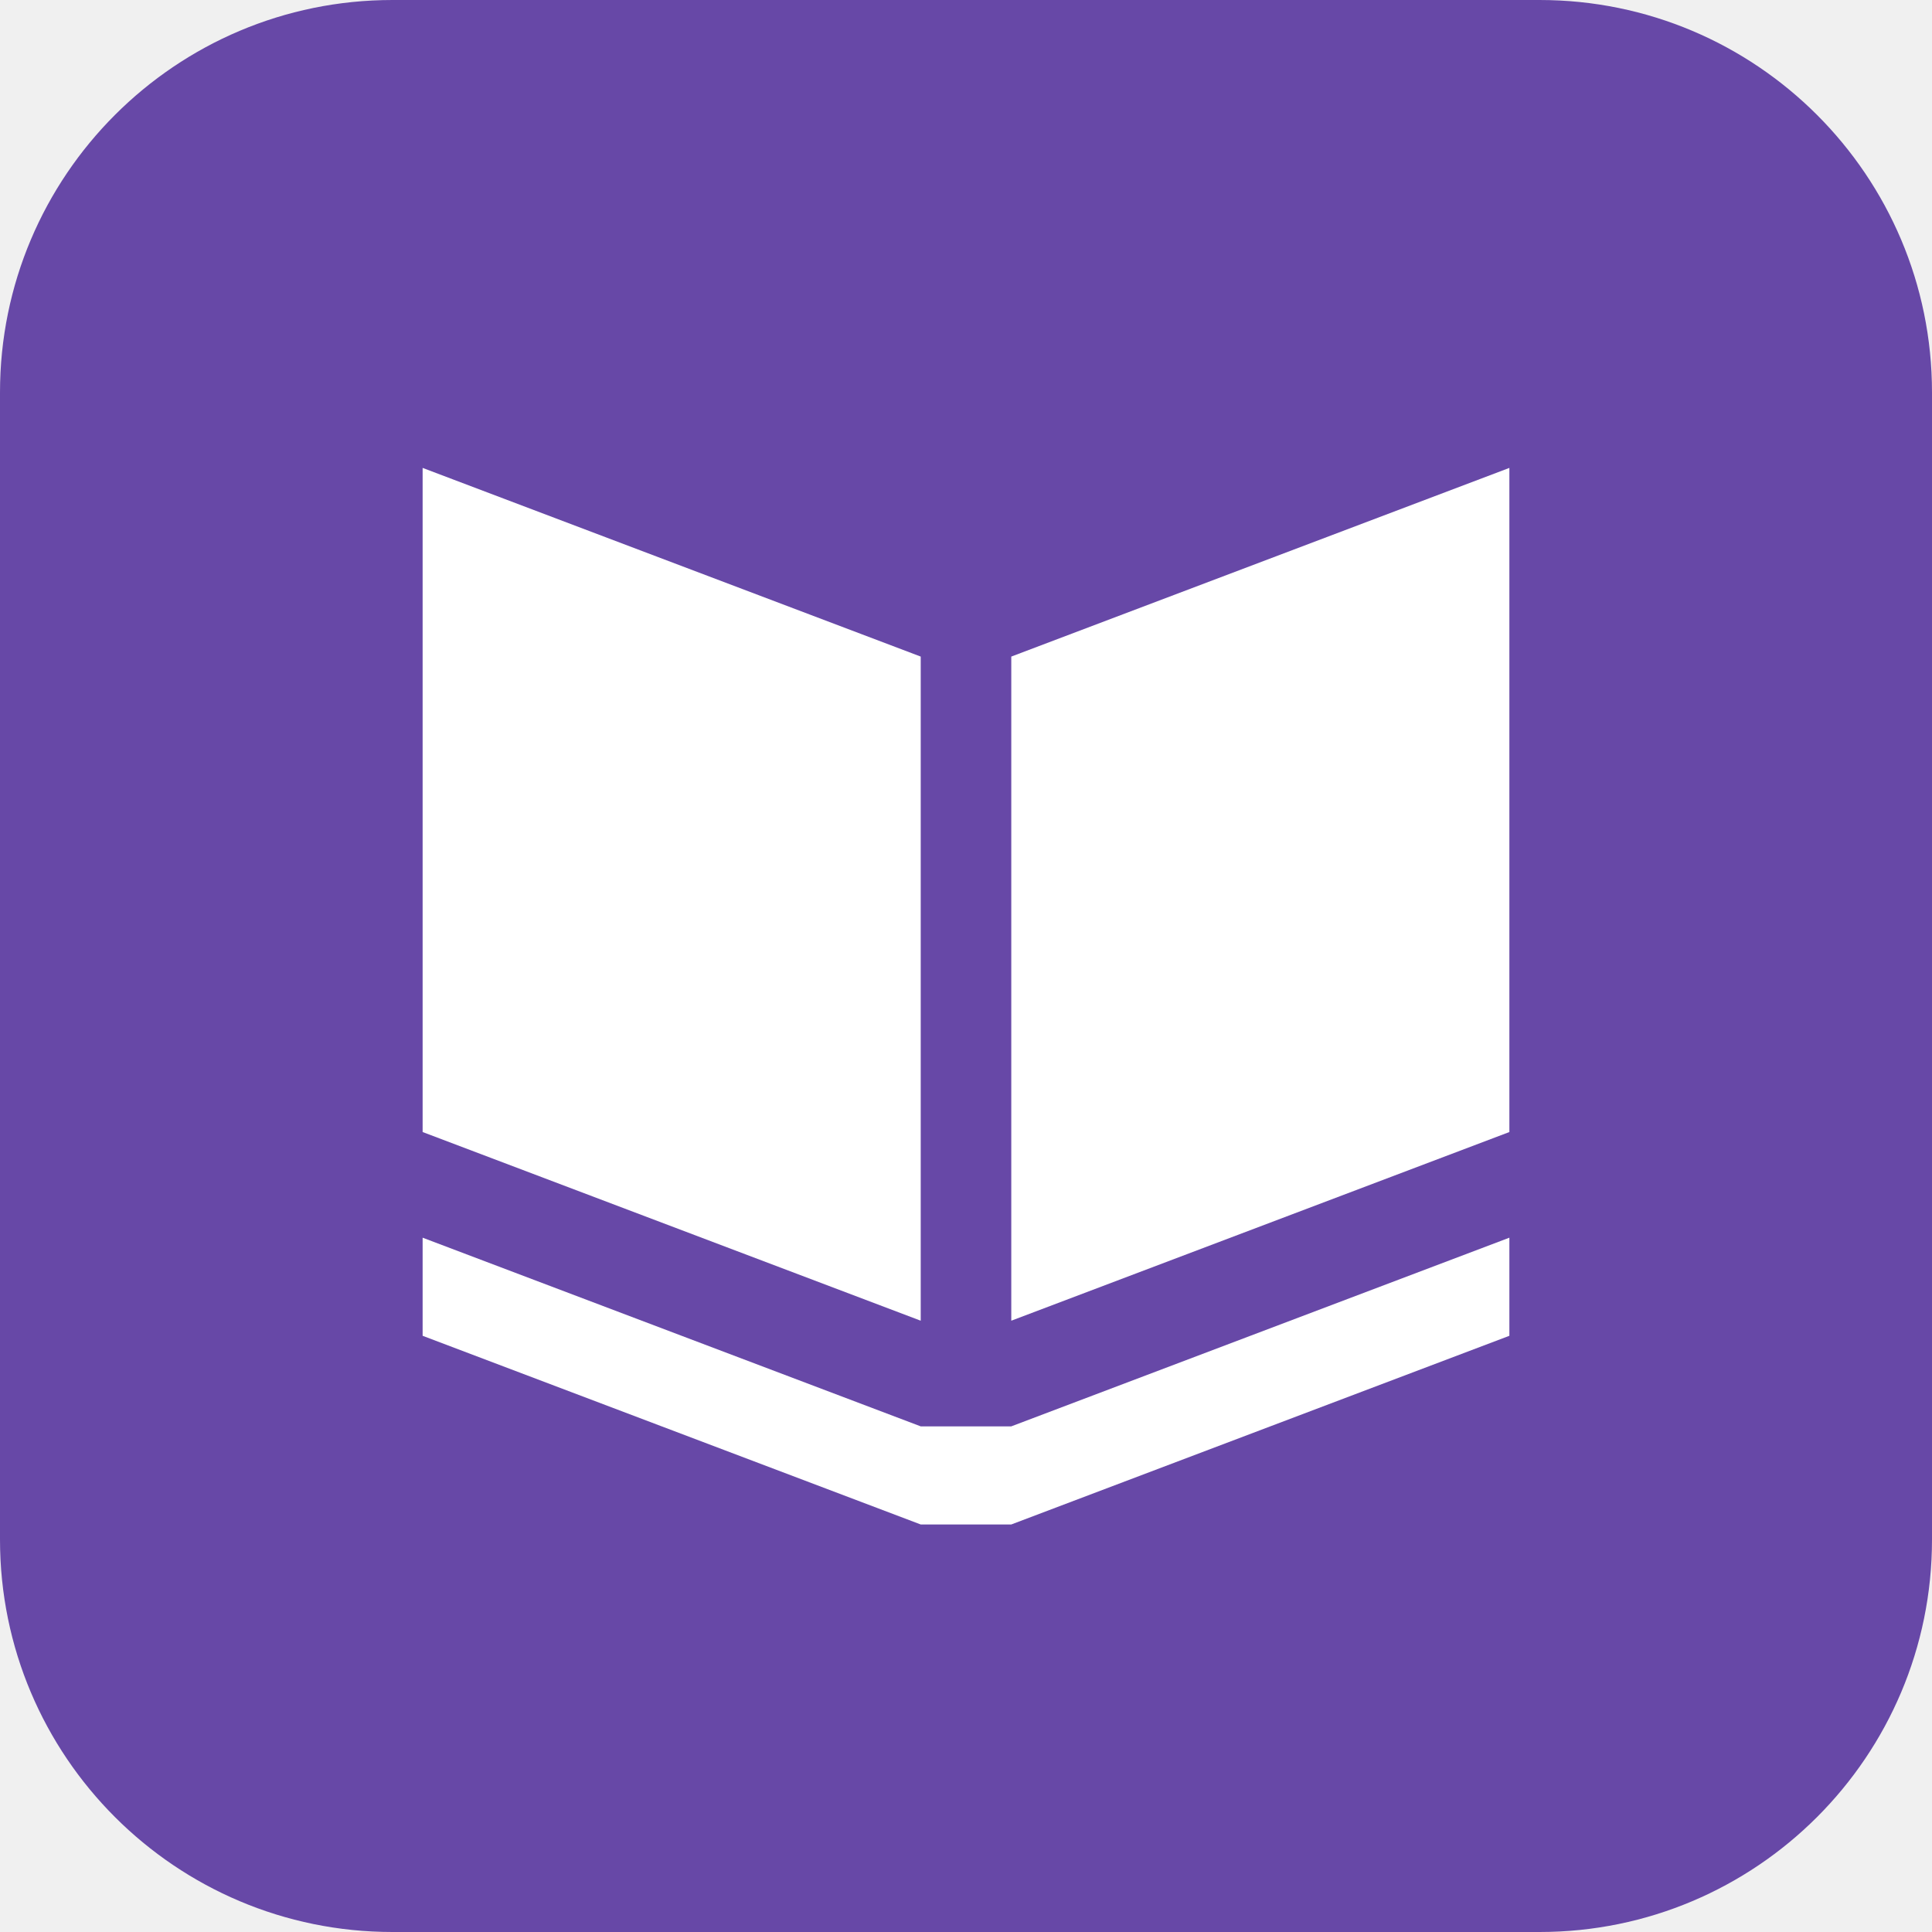
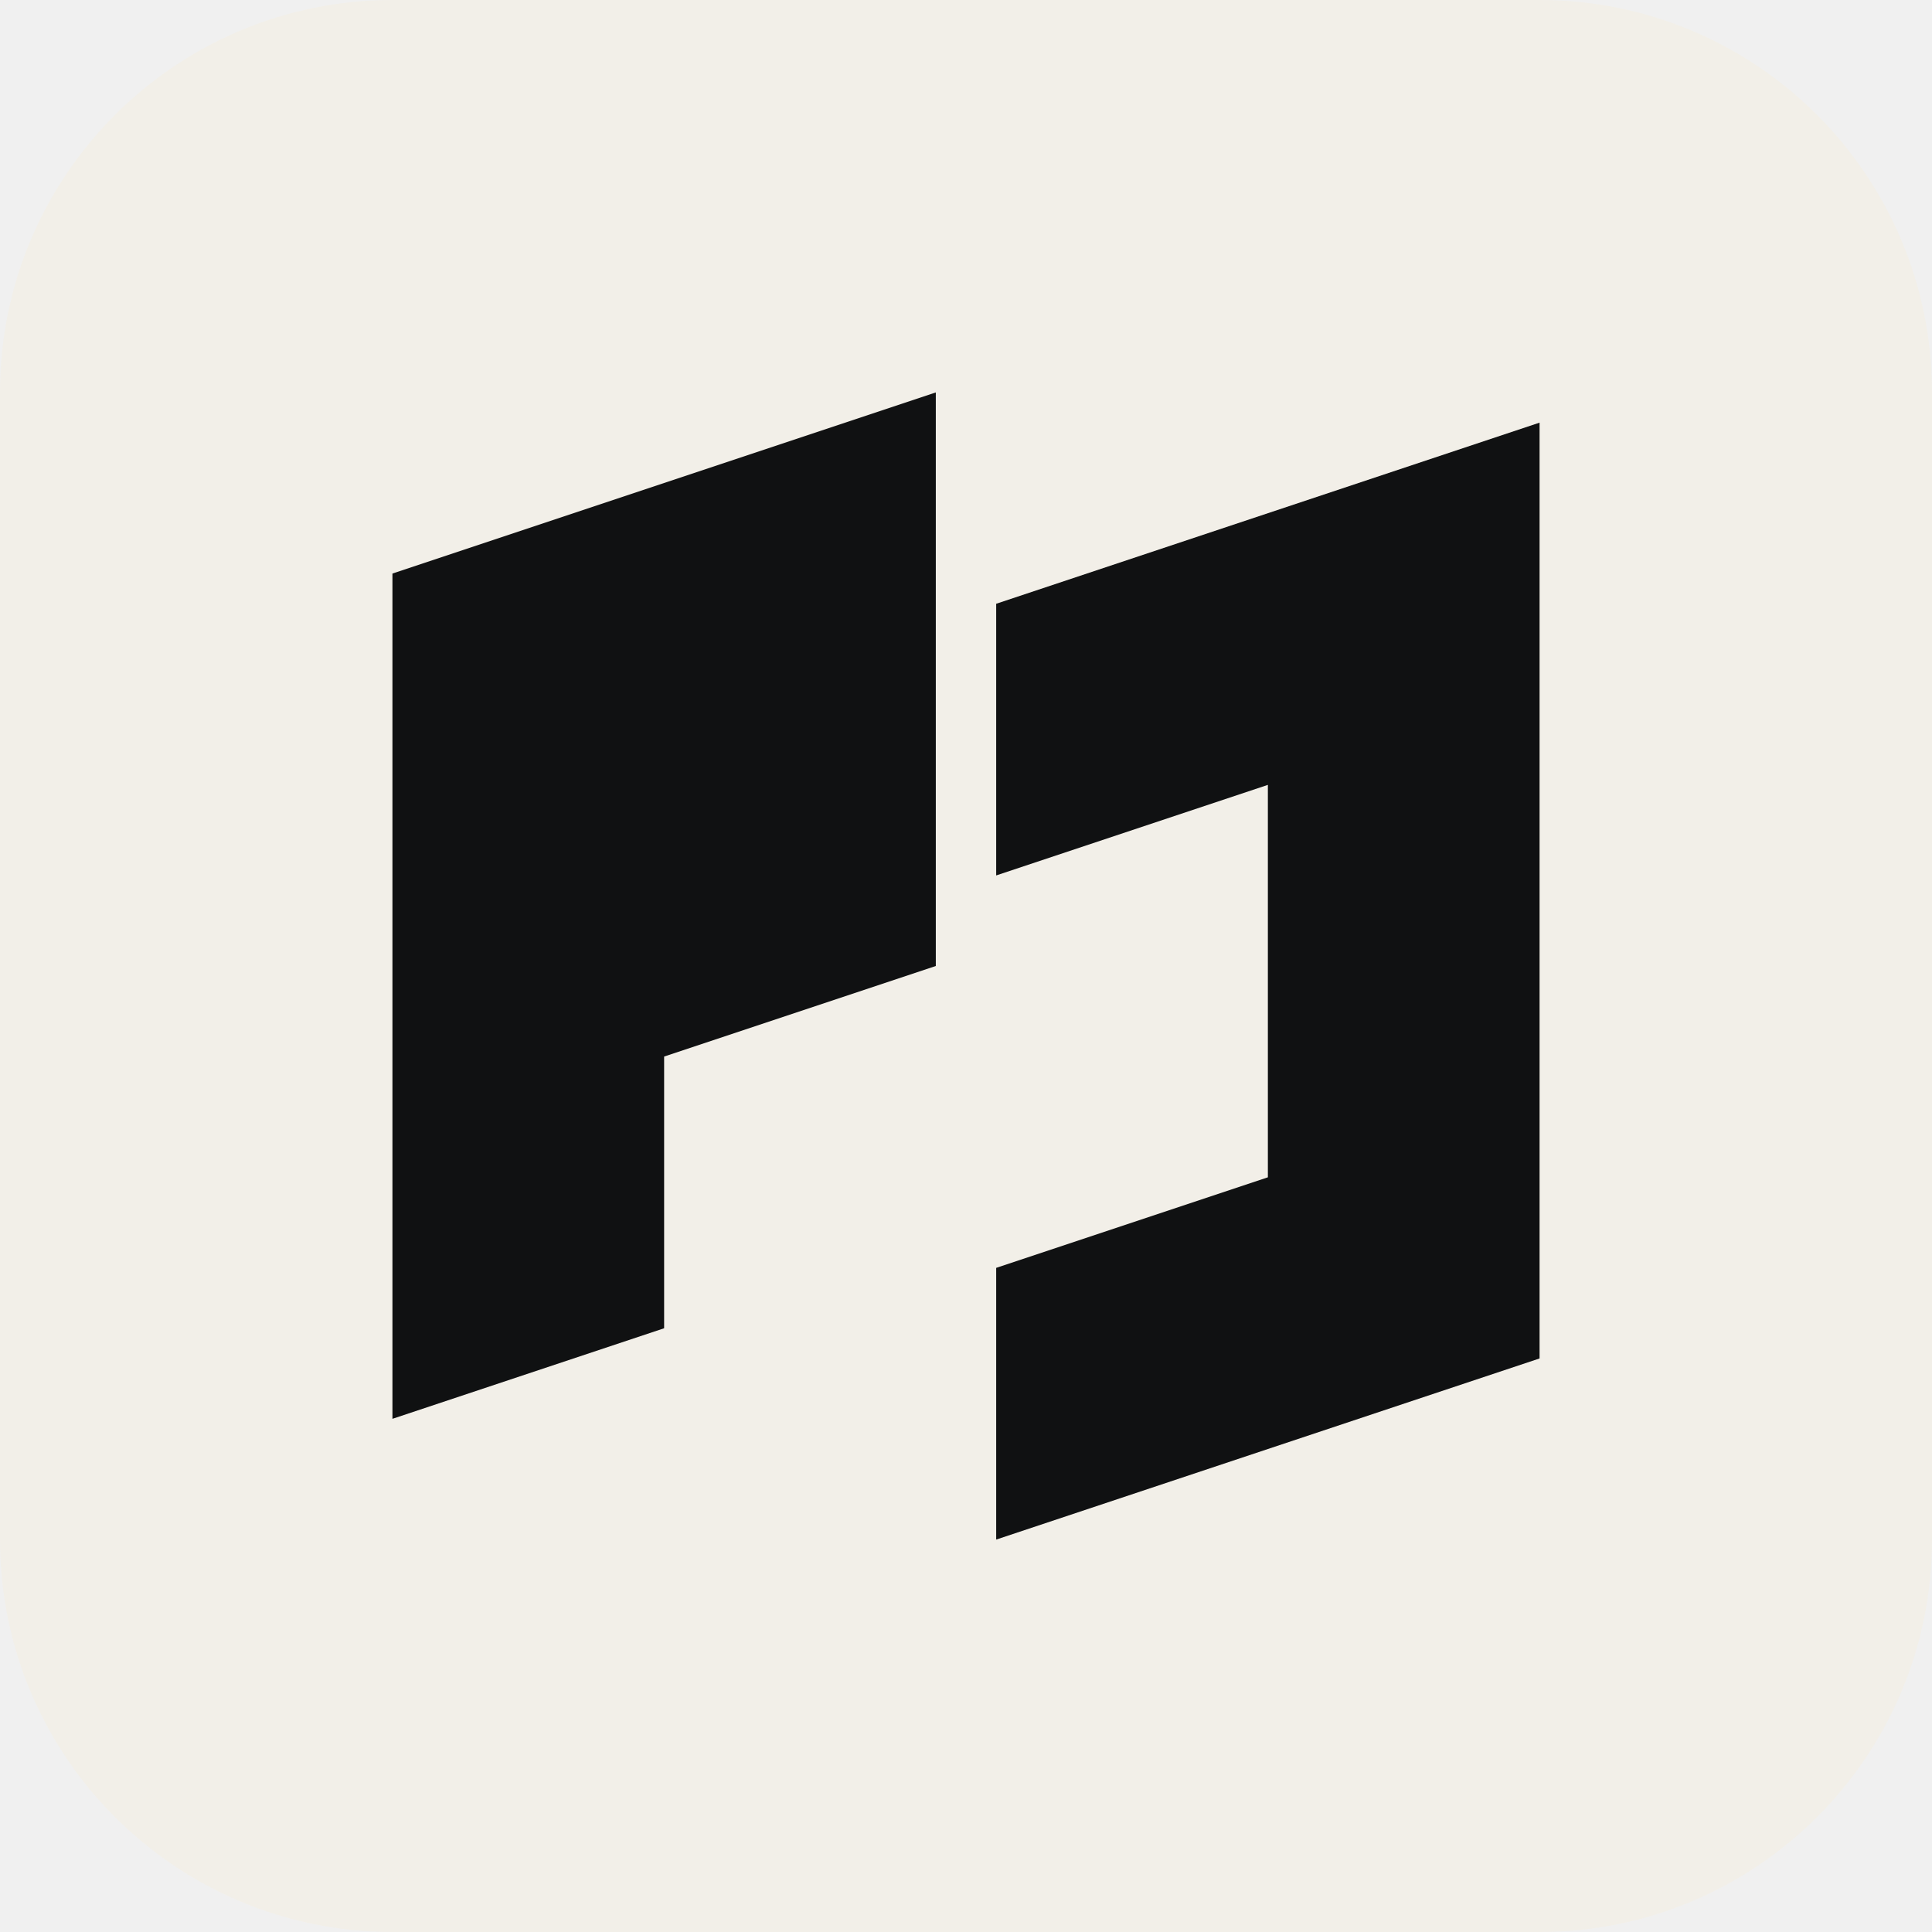
<svg xmlns="http://www.w3.org/2000/svg" viewBox="0 0 512 512" role="img" aria-labelledby="title description">
-   <rect width="512" height="512" rx="104" fill="#6748A7" />
-   <polygon points="112,124 244,174 244,350 112,300" fill="#FFFFFF" />
-   <polygon points="268,174 400,124 400,300 268,350" fill="#FFFFFF" />
-   <polygon points="112,328 244,378 268,378 400,328 400,354 268,404 244,404 112,354" fill="#FFFFFF" />
+   <rect width="512" height="512" rx="104" fill="#F2EFE8" />
+   <polygon points="104,152 248,104 248,256 176,280 176,352 104,376" fill="#101112" />
+   <polygon points="264,160 408,112 408,360 264,408 264,336 336,312 336,208 264,232" fill="#101112" />
</svg>
